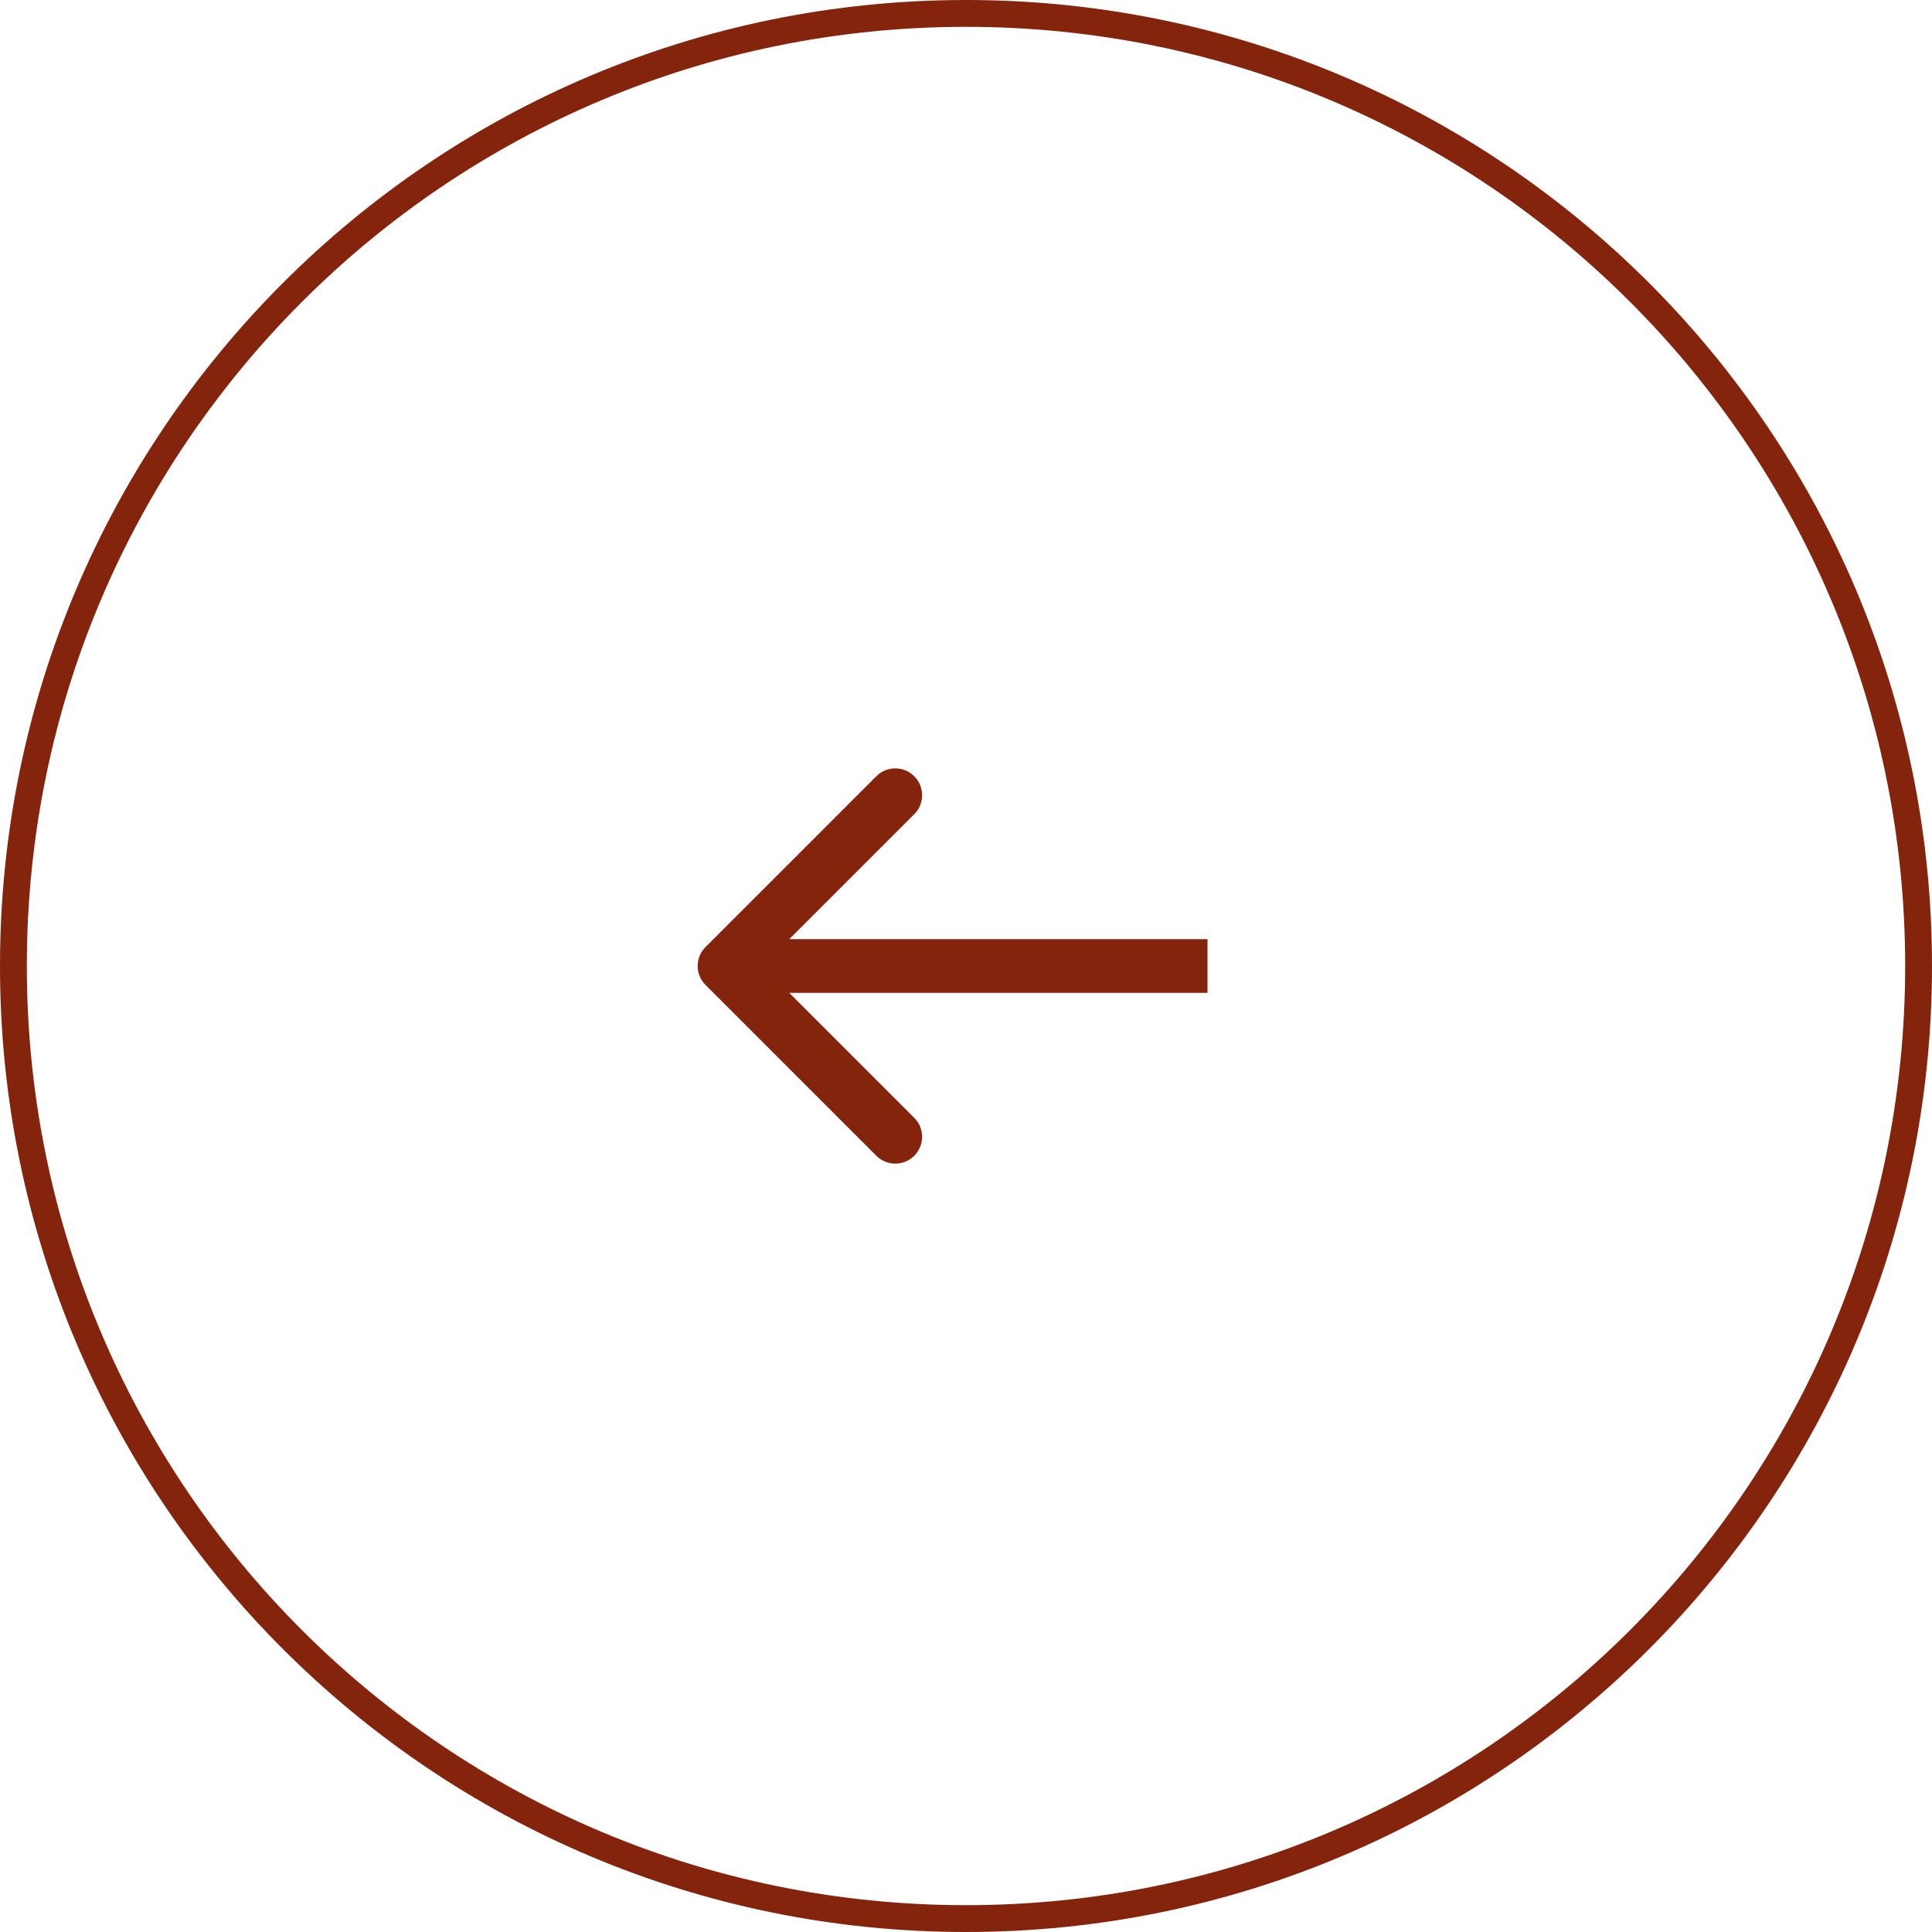
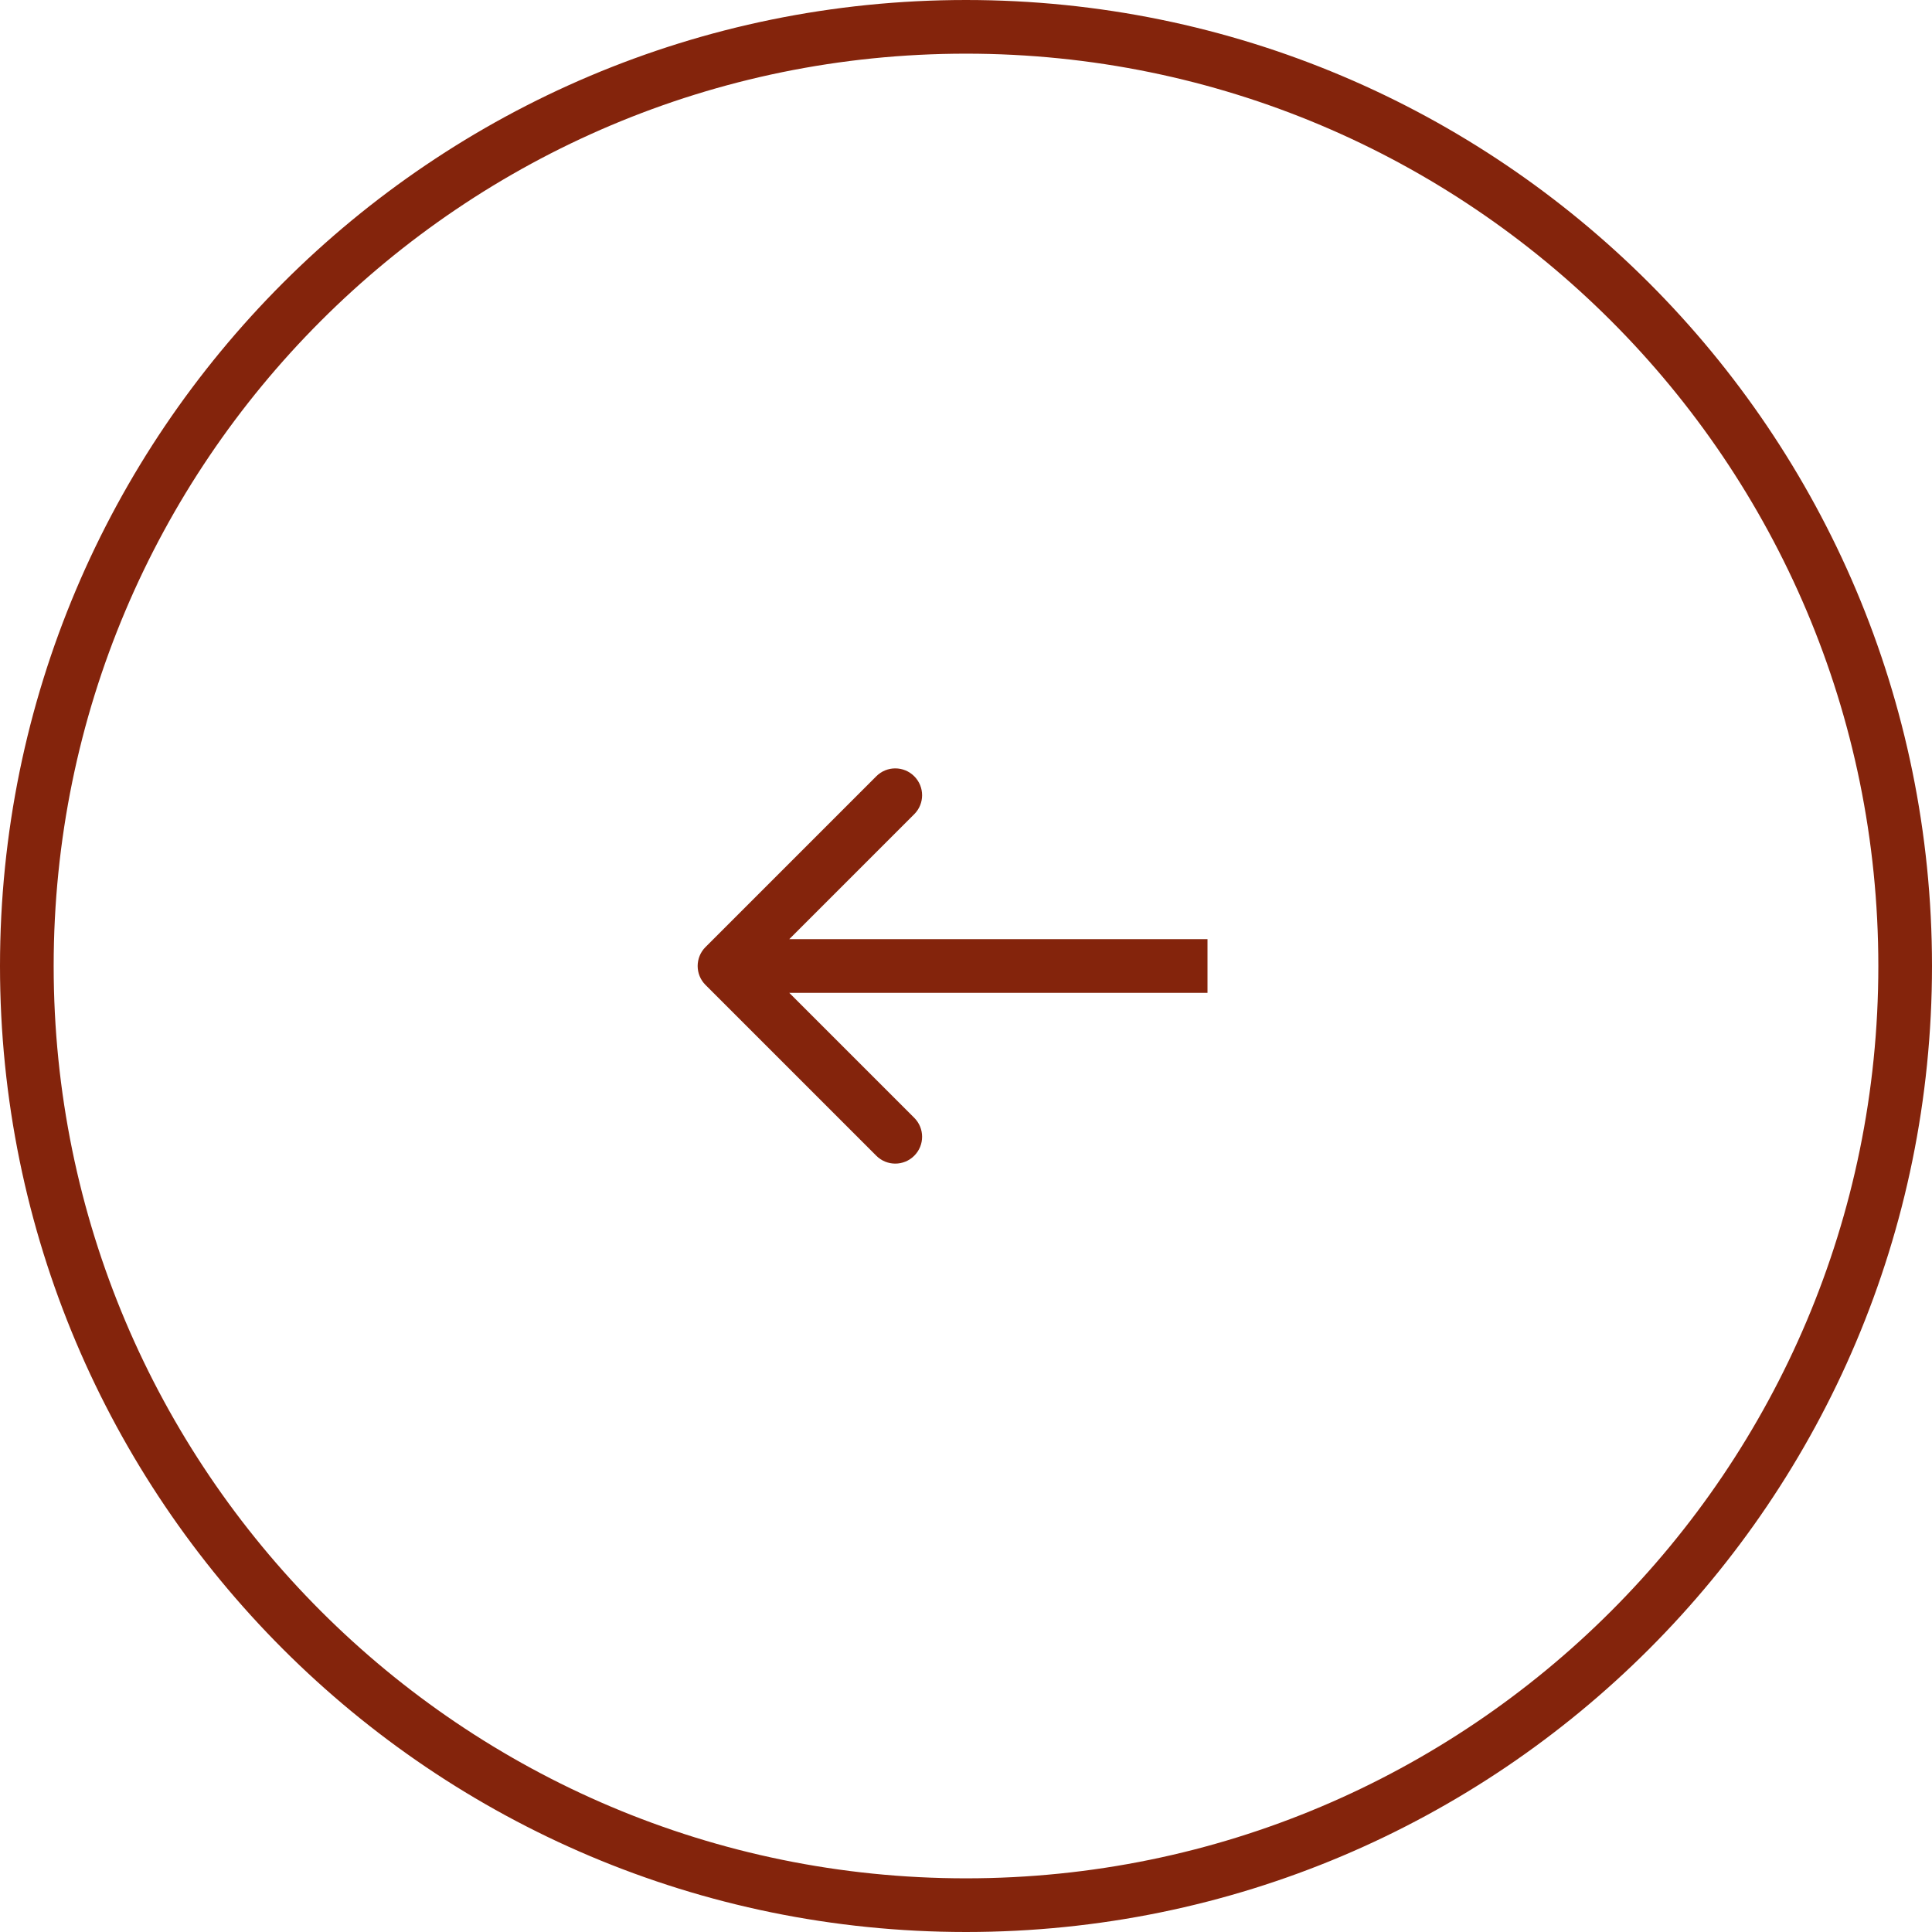
<svg xmlns="http://www.w3.org/2000/svg" width="72" height="72" viewBox="0 0 72 72" fill="none">
-   <circle cx="36" cy="36" r="35.5" transform="rotate(180 36 36)" stroke="#84240C" />
+   <circle cx="36" cy="36" r="35" transform="rotate(180 36 36)" stroke="#84240C" stroke-width="2" />
  <path d="M26.293 35.293C25.902 35.683 25.902 36.317 26.293 36.707L32.657 43.071C33.047 43.462 33.681 43.462 34.071 43.071C34.462 42.681 34.462 42.047 34.071 41.657L28.414 36L34.071 30.343C34.462 29.953 34.462 29.32 34.071 28.929C33.681 28.538 33.047 28.538 32.657 28.929L26.293 35.293ZM45 35L27 35L27 37L45 37L45 35Z" fill="#84240C" />
</svg>
